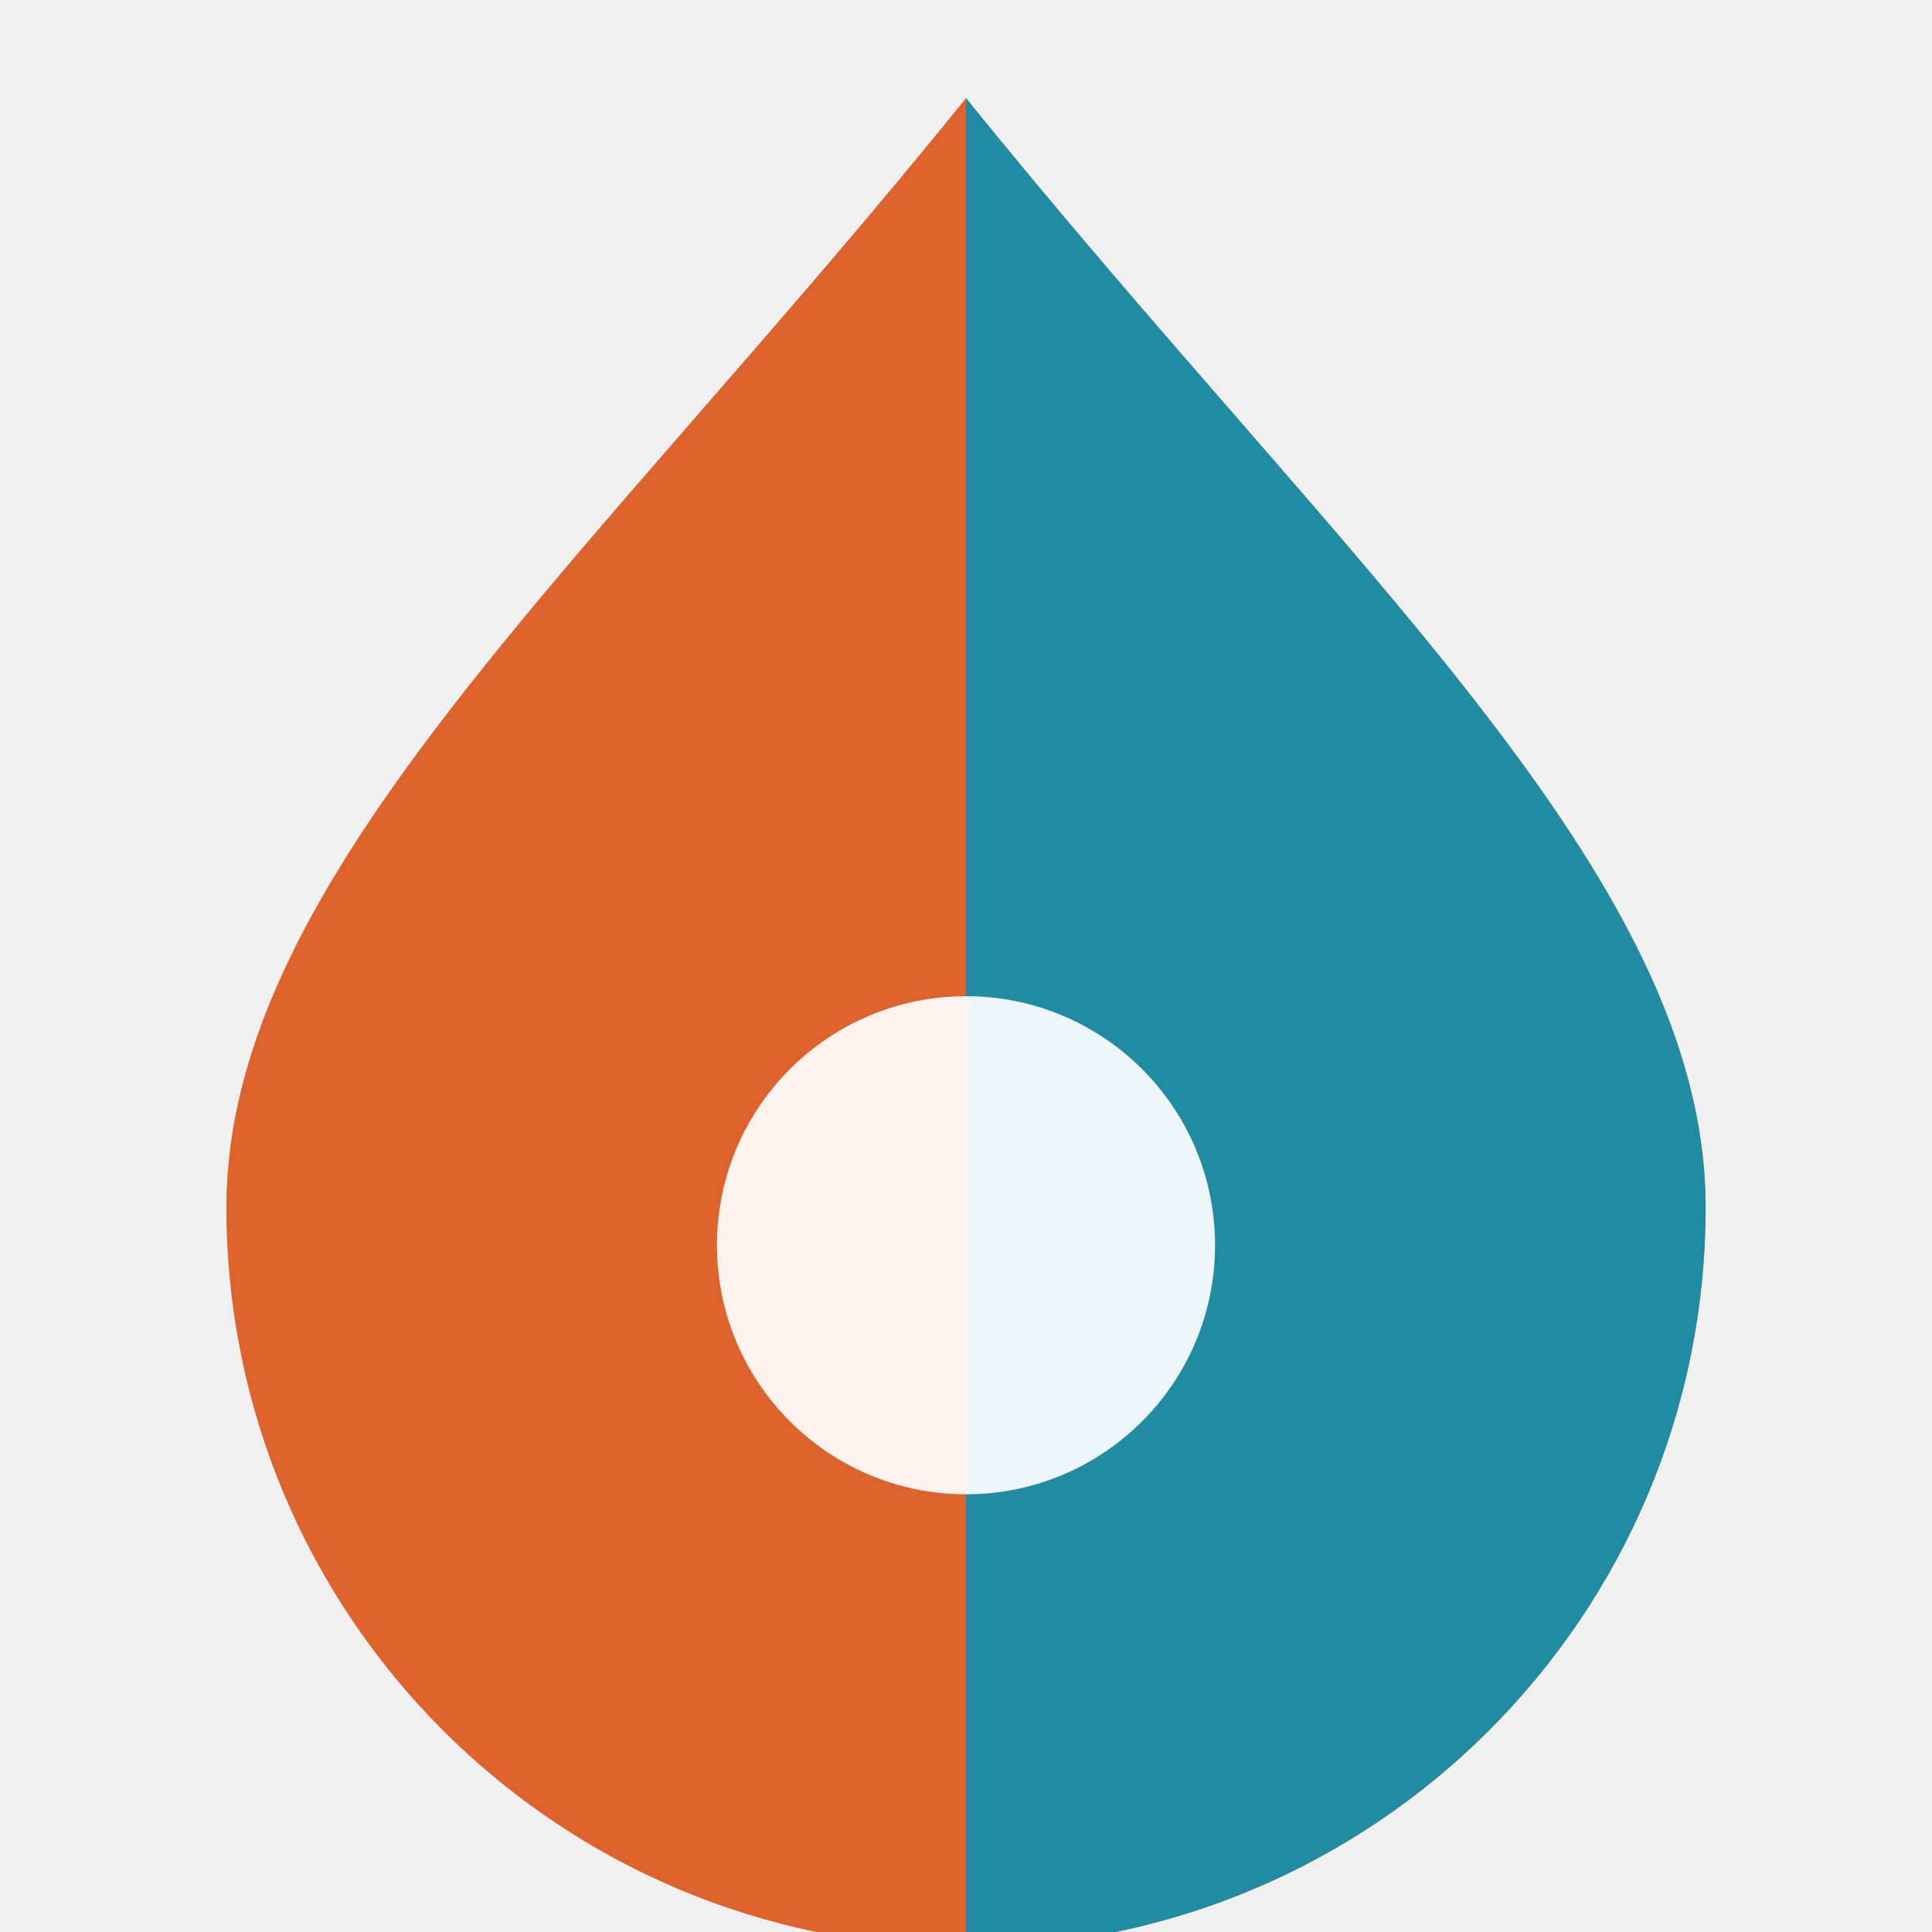
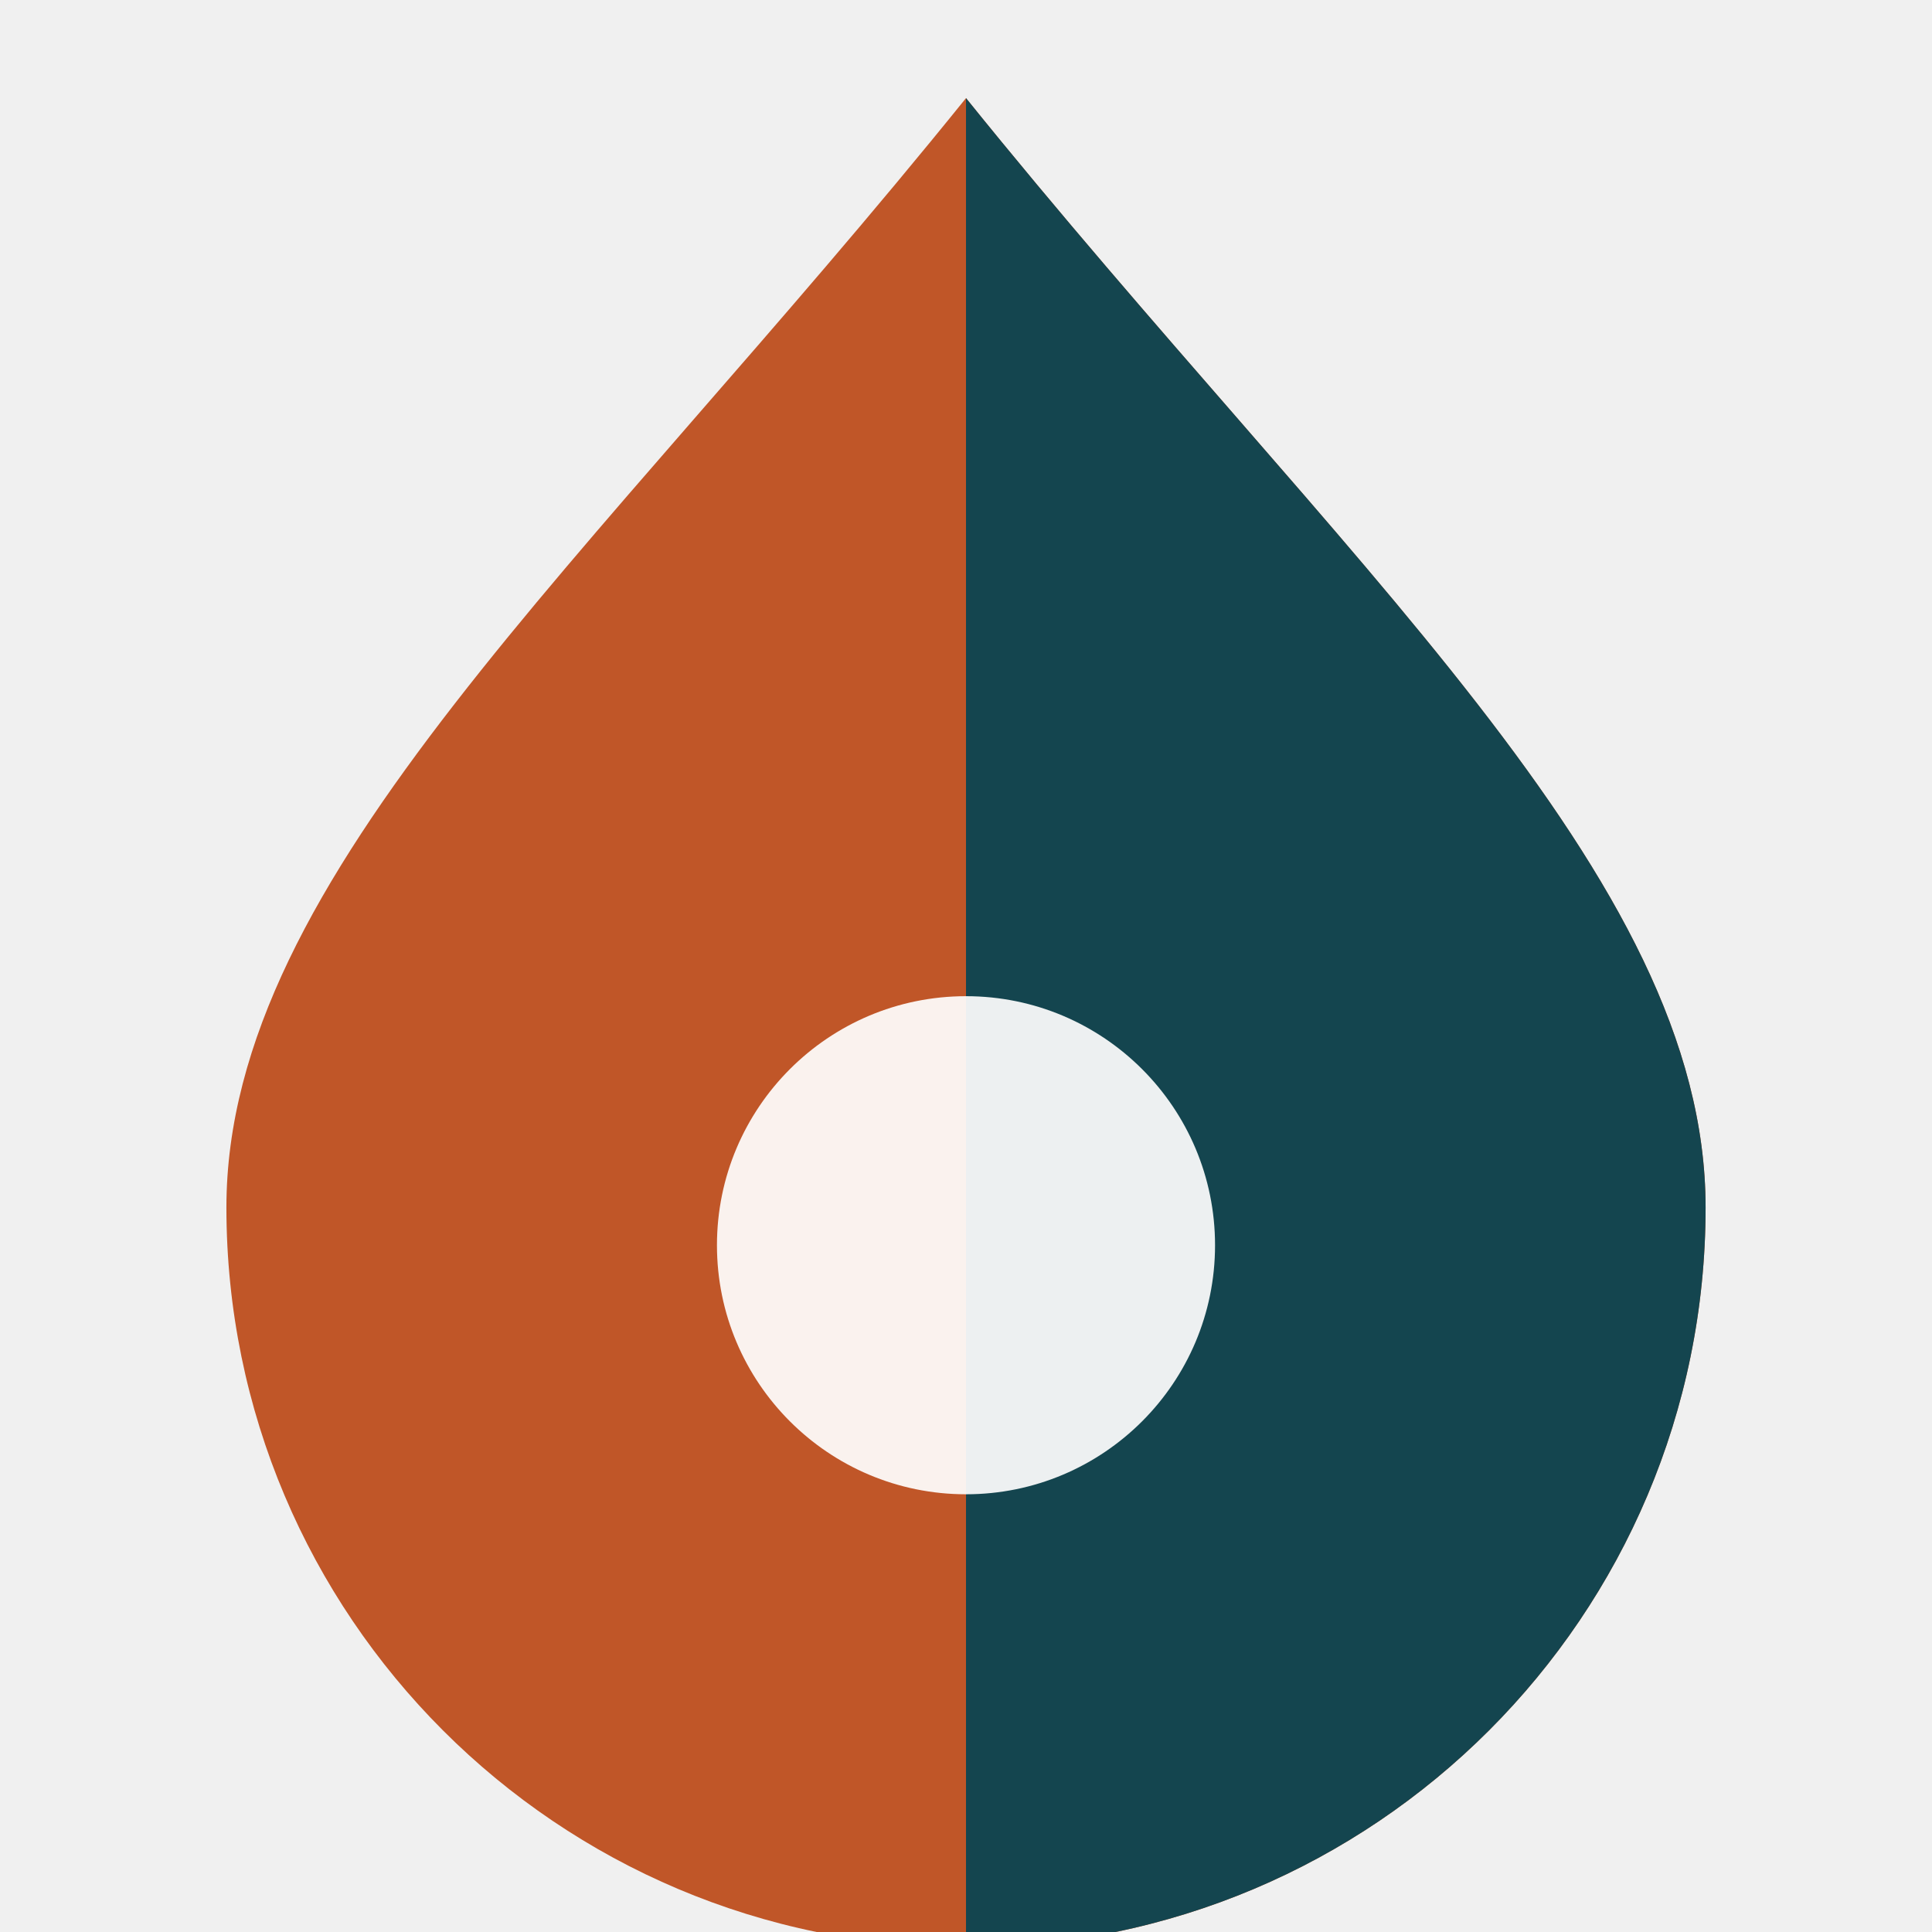
<svg xmlns="http://www.w3.org/2000/svg" width="512" height="512" viewBox="0 0 512 512">
-   <path d="M256 26 C356 150 452 232 452 320 A196 196 0 0 1 60 320           C60 232 156 150 256 26 Z" fill="#DD622C" />
-   <path d="M256 26 C356 150 452 232 452 320 A196 196 0 0 1 256 516 Z" fill="#1F8CA3" />
+   <path d="M256 26 C356 150 452 232 452 320 A196 196 0 0 1 60 320           C60 232 156 150 256 26 Z" fill="#C05628" />
+   <path d="M256 26 C356 150 452 232 452 320 A196 196 0 0 1 256 516 Z" fill="#14454F" />
  <circle cx="256" cy="330" r="66" fill="#FFFFFF" opacity=".92" />
</svg>
